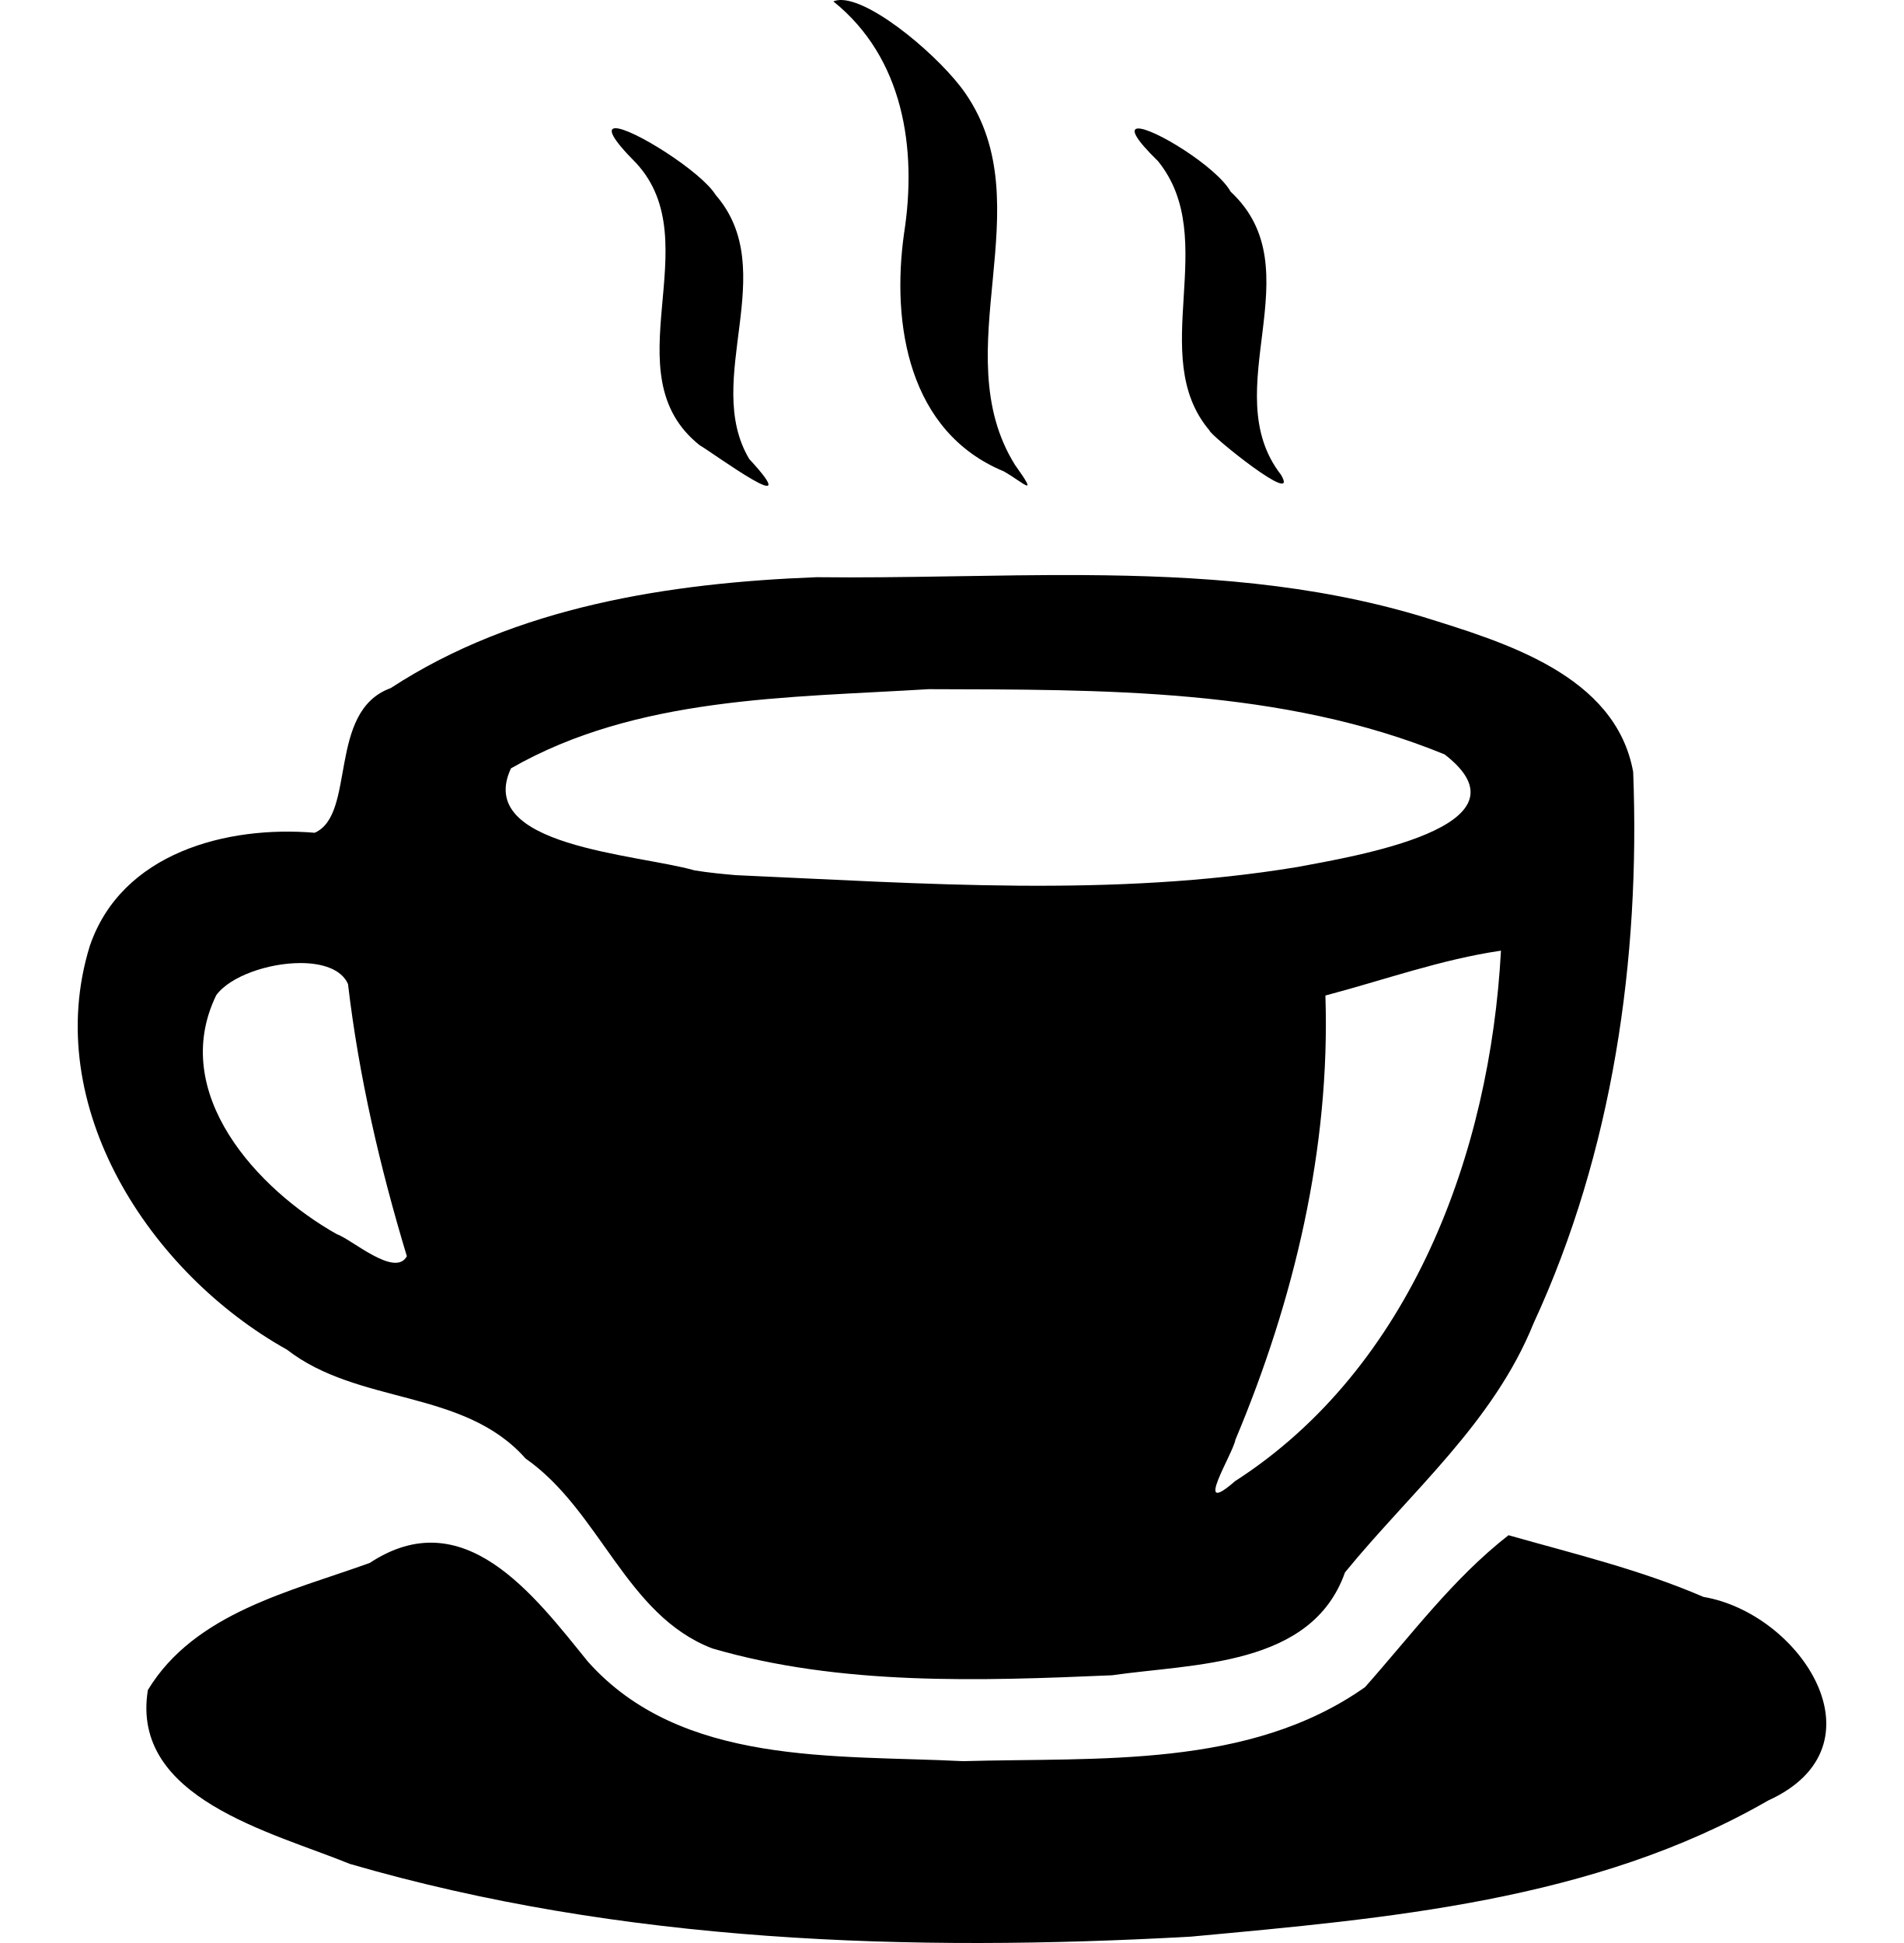
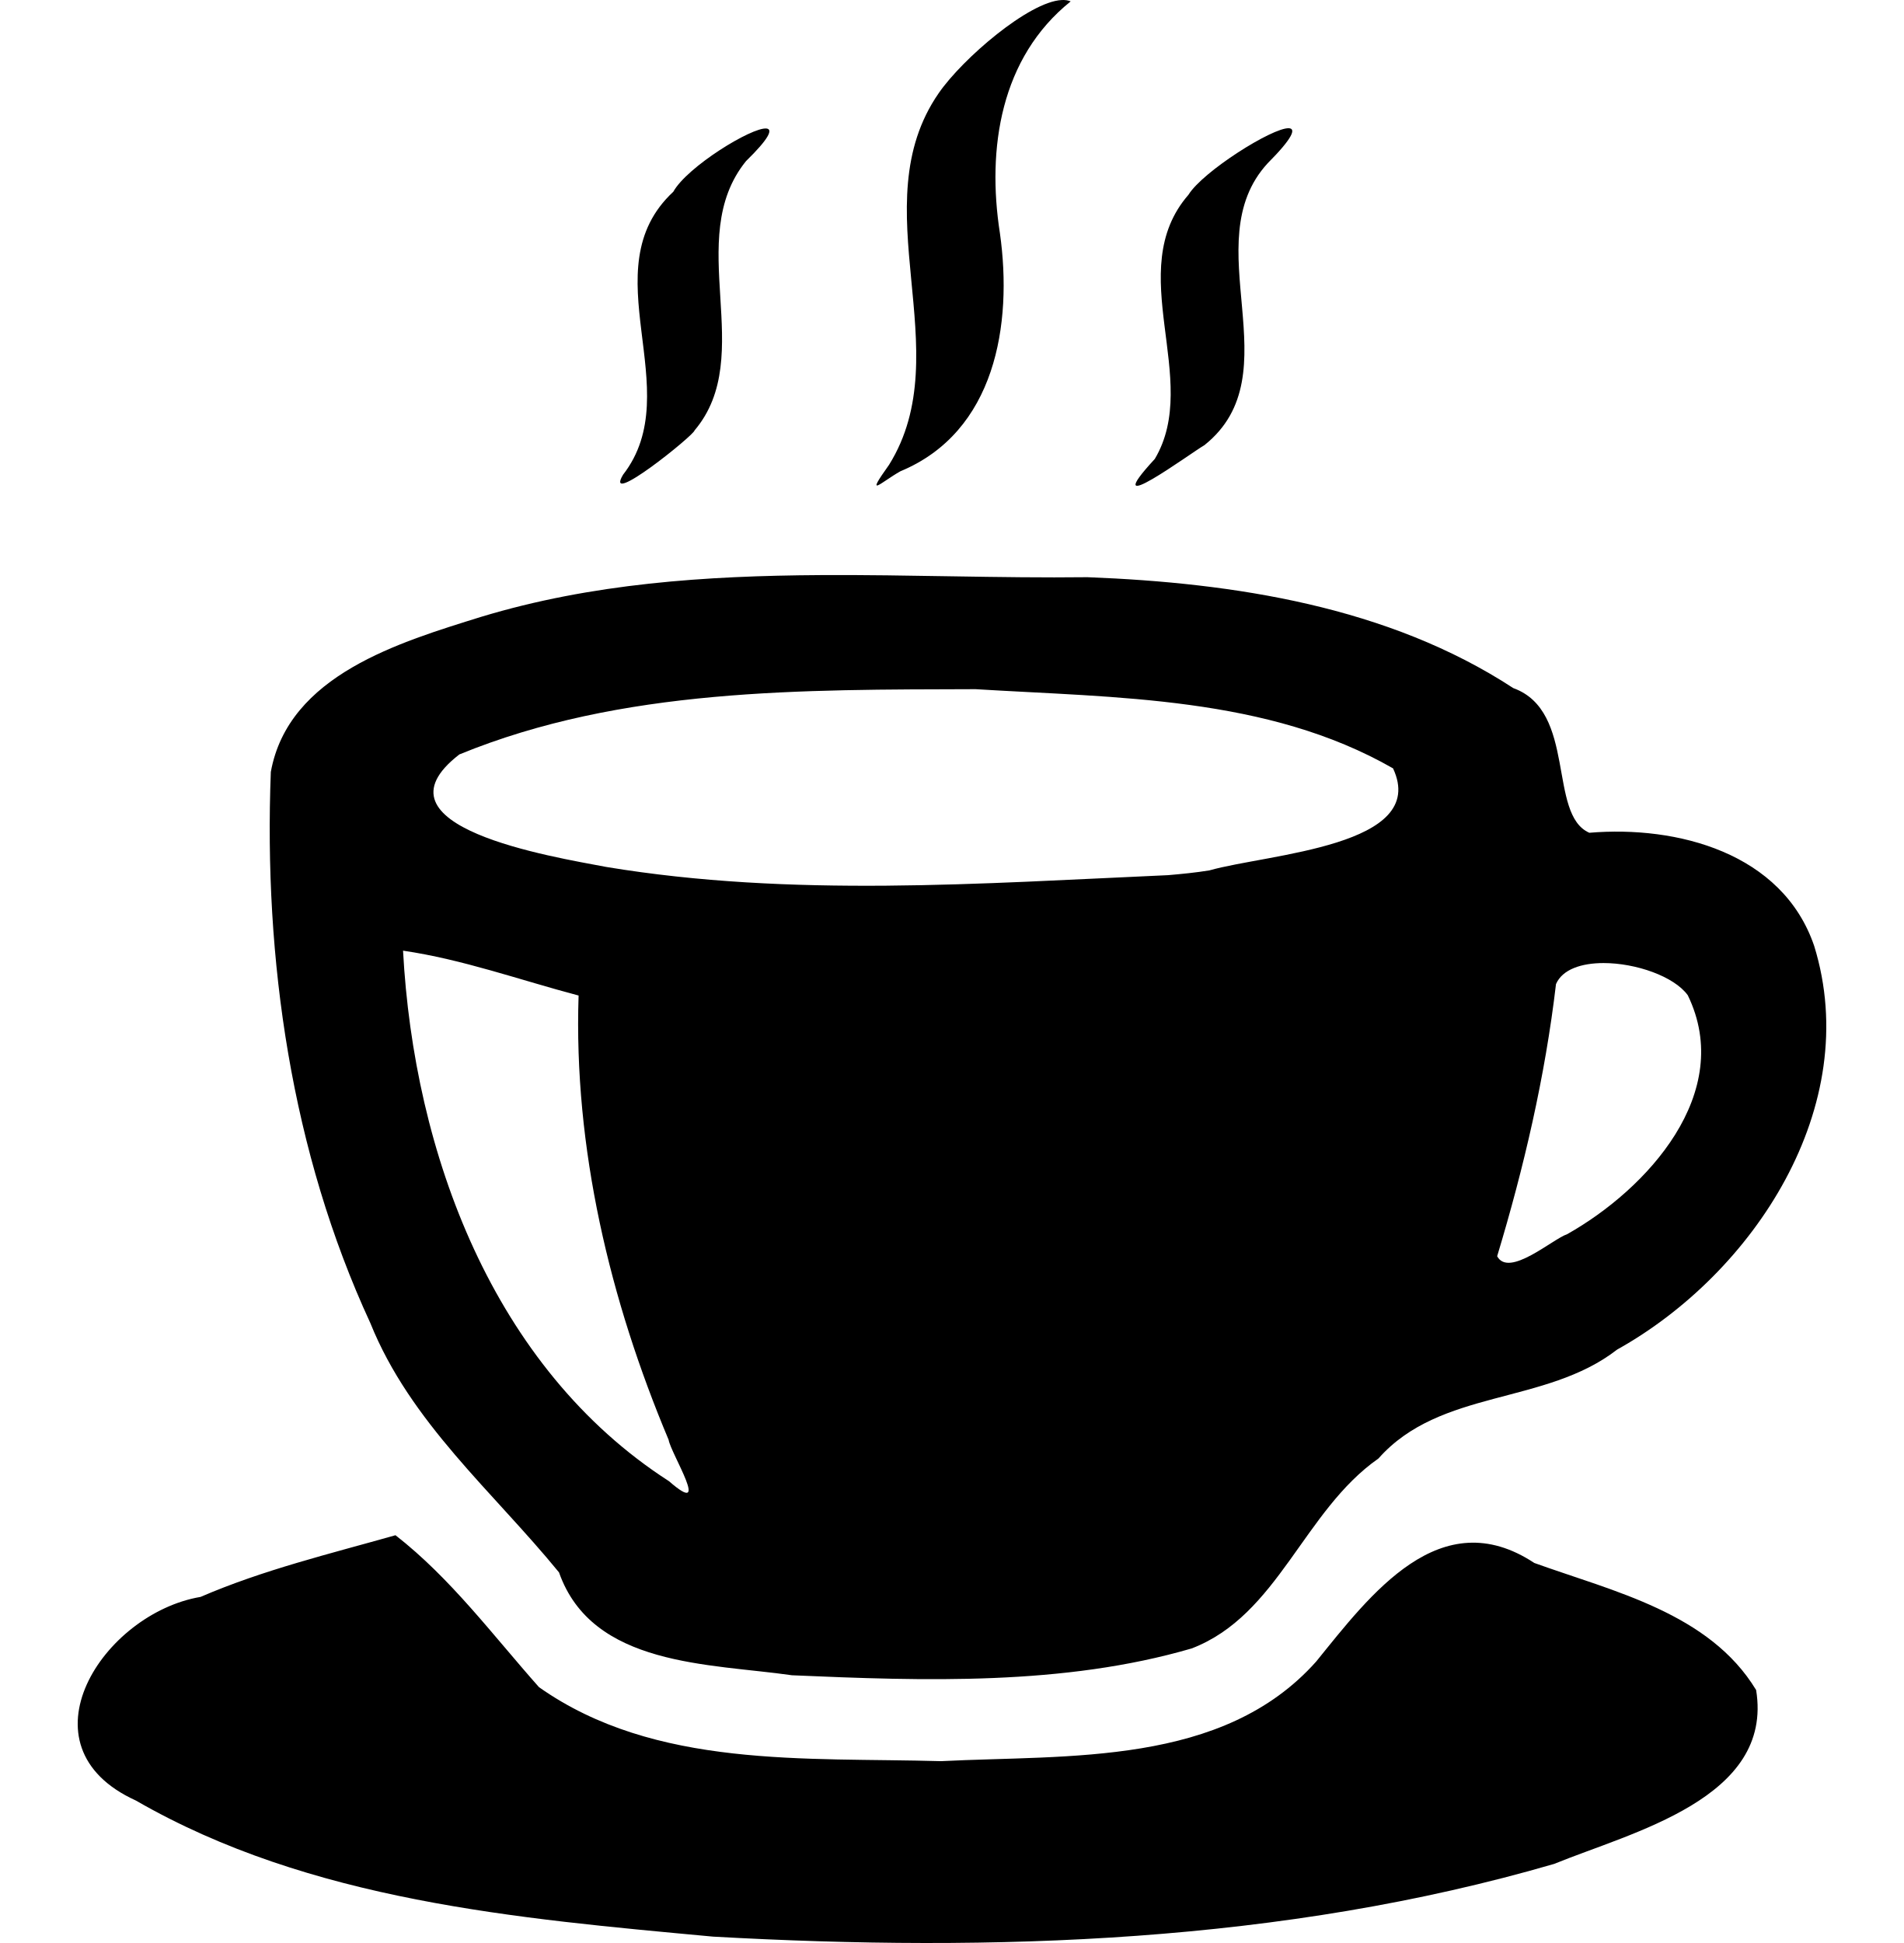
- <svg xmlns="http://www.w3.org/2000/svg" version="1.1" id="svg2" viewBox="0 0 490 500" height="500" width="490">
+ <svg xmlns="http://www.w3.org/2000/svg" width="490" height="500" viewBox="0 0 490 500" id="svg2" version="1.1">
  <defs id="defs4" />
-   <g transform="translate(0,-552.3622)" id="layer1">
-     <path id="path4173" d="m 216.77,552.371 c -0.87,-0.043 -1.648,0.066 -2.311,0.349 18.043,14.475 21.606,37.834 18.21,59.652 -3.316,23.486 1.163,51.128 25.624,61.271 5.099,2.879 9.281,7.259 2.902,-1.674 -18.214,-29.262 7.327,-66.604 -12.784,-95.65 -6.17,-8.929 -23.229,-23.535 -31.641,-23.948 z m -58.467,32.989 c -1.904,0.093 -0.963,2.569 5.456,9.012 18.917,20.564 -6.768,54.168 16.282,72.547 3.412,1.953 28.064,20.116 12.772,3.551 -12.176,-20.438 8.399,-48.363 -8.667,-67.985 -3.698,-5.998 -21.655,-17.329 -25.843,-17.125 z m 134.457,0.072 c -1.713,0.165 -0.773,2.514 5.252,8.39 16.303,20.111 -3.075,50.029 13.243,69.303 0.13,1.227 23.556,20.085 18.403,11.402 -16.911,-21.744 8.651,-52.748 -12.934,-72.823 -3.581,-6.434 -20.195,-16.636 -23.964,-16.272 z m -13.892,114.921 c -22.947,-0.133 -45.98,0.813 -68.752,0.543 -37.685,1.455 -77.382,7.505 -109.564,28.538 -16.399,5.92 -8.816,32.51 -19.566,37.228 -22.6,-1.906 -49.706,5.138 -57.875,29.131 -12.747,41.253 15.542,84.251 50.715,103.863 18.491,14.369 45.509,10.03 61.413,28.015 19.324,13.523 25.781,40.342 48.08,48.89 32.938,9.614 68.887,8.377 102.867,6.904 21.215,-3.051 51.398,-2.186 59.949,-26.471 16.929,-20.742 38.234,-38.514 48.56,-64.17 20.342,-43.997 27.47,-93.625 25.607,-141.82 -4.529,-25.009 -33.277,-33.394 -54.103,-39.901 -28.47,-8.621 -57.828,-10.577 -87.331,-10.749 z m -39.909,29.358 c 44.465,0.14 90.991,-0.366 132.824,16.792 24.162,18.665 -24.058,26.341 -37.77,28.948 -47.732,7.916 -96.534,4.244 -144.614,2.12 -3.561,-0.307 -7.122,-0.65 -10.651,-1.231 -15.069,-4.274 -56.632,-6.173 -47.251,-26.252 32.347,-18.543 71.301,-18.155 107.462,-20.377 z m 147.317,67.291 c -2.781,51.956 -23.098,107.346 -68.442,136.52 -11.138,9.726 -0.488,-7.078 0.095,-10.647 15.132,-35.995 24.465,-75.062 23.169,-114.331 15.022,-3.961 29.795,-9.298 45.177,-11.542 z m -308.958,3.188 c 5.662,10e-4 10.585,1.597 12.241,5.406 2.799,23.8 8.23,47.139 15.146,70.034 -3.021,5.62 -14.323,-4.448 -18.005,-5.663 -20.552,-11.558 -43.282,-36.343 -31.052,-61.501 3.539,-4.874 13.394,-8.278 21.67,-8.276 z M 388.221,947.428 c -14.274,11.123 -25.058,25.73 -36.935,39.101 -29.877,21.064 -68.704,18.039 -103.456,19.04 -32.777,-1.674 -72.504,1.375 -96.55,-25.633 -13.939,-17.212 -31.947,-41.325 -56.145,-25.367 -20.374,7.338 -45.047,12.847 -57.077,32.691 -4.553,27.929 31.982,36.574 51.97,44.747 69.872,20.34 144.264,22.754 216.452,18.716 50.475,-4.679 103.665,-9.153 148.55,-35.021 30.795,-13.997 8.459,-48.163 -16.646,-52.402 -16.157,-6.978 -33.293,-11.091 -50.163,-15.872 z" style="fill:#000000" />
+   <g id="layer1" transform="matrix(-1,0,0,1,490,-552.3622)">
+     <path style="fill:#000000" d="m 216.77,552.371 c -0.87,-0.043 -1.648,0.066 -2.311,0.349 18.043,14.475 21.606,37.834 18.21,59.652 -3.316,23.486 1.163,51.128 25.624,61.271 5.099,2.879 9.281,7.259 2.902,-1.674 -18.214,-29.262 7.327,-66.604 -12.784,-95.65 -6.17,-8.929 -23.229,-23.535 -31.641,-23.948 z m -58.467,32.989 c -1.904,0.093 -0.963,2.569 5.456,9.012 18.917,20.564 -6.768,54.168 16.282,72.547 3.412,1.953 28.064,20.116 12.772,3.551 -12.176,-20.438 8.399,-48.363 -8.667,-67.985 -3.698,-5.998 -21.655,-17.329 -25.843,-17.125 z m 134.457,0.072 c -1.713,0.165 -0.773,2.514 5.252,8.39 16.303,20.111 -3.075,50.029 13.243,69.303 0.13,1.227 23.556,20.085 18.403,11.402 -16.911,-21.744 8.651,-52.748 -12.934,-72.823 -3.581,-6.434 -20.195,-16.636 -23.964,-16.272 z m -13.892,114.921 c -22.947,-0.133 -45.98,0.813 -68.752,0.543 -37.685,1.455 -77.382,7.505 -109.564,28.538 -16.399,5.92 -8.816,32.51 -19.566,37.228 -22.6,-1.906 -49.706,5.138 -57.875,29.131 -12.747,41.253 15.542,84.251 50.715,103.863 18.491,14.369 45.509,10.03 61.413,28.015 19.324,13.523 25.781,40.342 48.08,48.89 32.938,9.614 68.887,8.377 102.867,6.904 21.215,-3.051 51.398,-2.186 59.949,-26.471 16.929,-20.742 38.234,-38.514 48.56,-64.17 20.342,-43.997 27.47,-93.625 25.607,-141.82 -4.529,-25.009 -33.277,-33.394 -54.103,-39.901 -28.47,-8.621 -57.828,-10.577 -87.331,-10.749 z m -39.909,29.358 c 44.465,0.14 90.991,-0.366 132.824,16.792 24.162,18.665 -24.058,26.341 -37.77,28.948 -47.732,7.916 -96.534,4.244 -144.614,2.12 -3.561,-0.307 -7.122,-0.65 -10.651,-1.231 -15.069,-4.274 -56.632,-6.173 -47.251,-26.252 32.347,-18.543 71.301,-18.155 107.462,-20.377 z m 147.317,67.291 c -2.781,51.956 -23.098,107.346 -68.442,136.52 -11.138,9.726 -0.488,-7.078 0.095,-10.647 15.132,-35.995 24.465,-75.062 23.169,-114.331 15.022,-3.961 29.795,-9.298 45.177,-11.542 z m -308.958,3.188 c 5.662,10e-4 10.585,1.597 12.241,5.406 2.799,23.8 8.23,47.139 15.146,70.034 -3.021,5.62 -14.323,-4.448 -18.005,-5.663 -20.552,-11.558 -43.282,-36.343 -31.052,-61.501 3.539,-4.874 13.394,-8.278 21.67,-8.276 z M 388.221,947.428 c -14.274,11.123 -25.058,25.73 -36.935,39.101 -29.877,21.064 -68.704,18.039 -103.456,19.04 -32.777,-1.674 -72.504,1.375 -96.55,-25.633 -13.939,-17.212 -31.947,-41.325 -56.145,-25.367 -20.374,7.338 -45.047,12.847 -57.077,32.691 -4.553,27.929 31.982,36.574 51.97,44.747 69.872,20.34 144.264,22.754 216.452,18.716 50.475,-4.679 103.665,-9.153 148.55,-35.021 30.795,-13.997 8.459,-48.163 -16.646,-52.402 -16.157,-6.978 -33.293,-11.091 -50.163,-15.872 z" id="path4173" />
  </g>
</svg>
